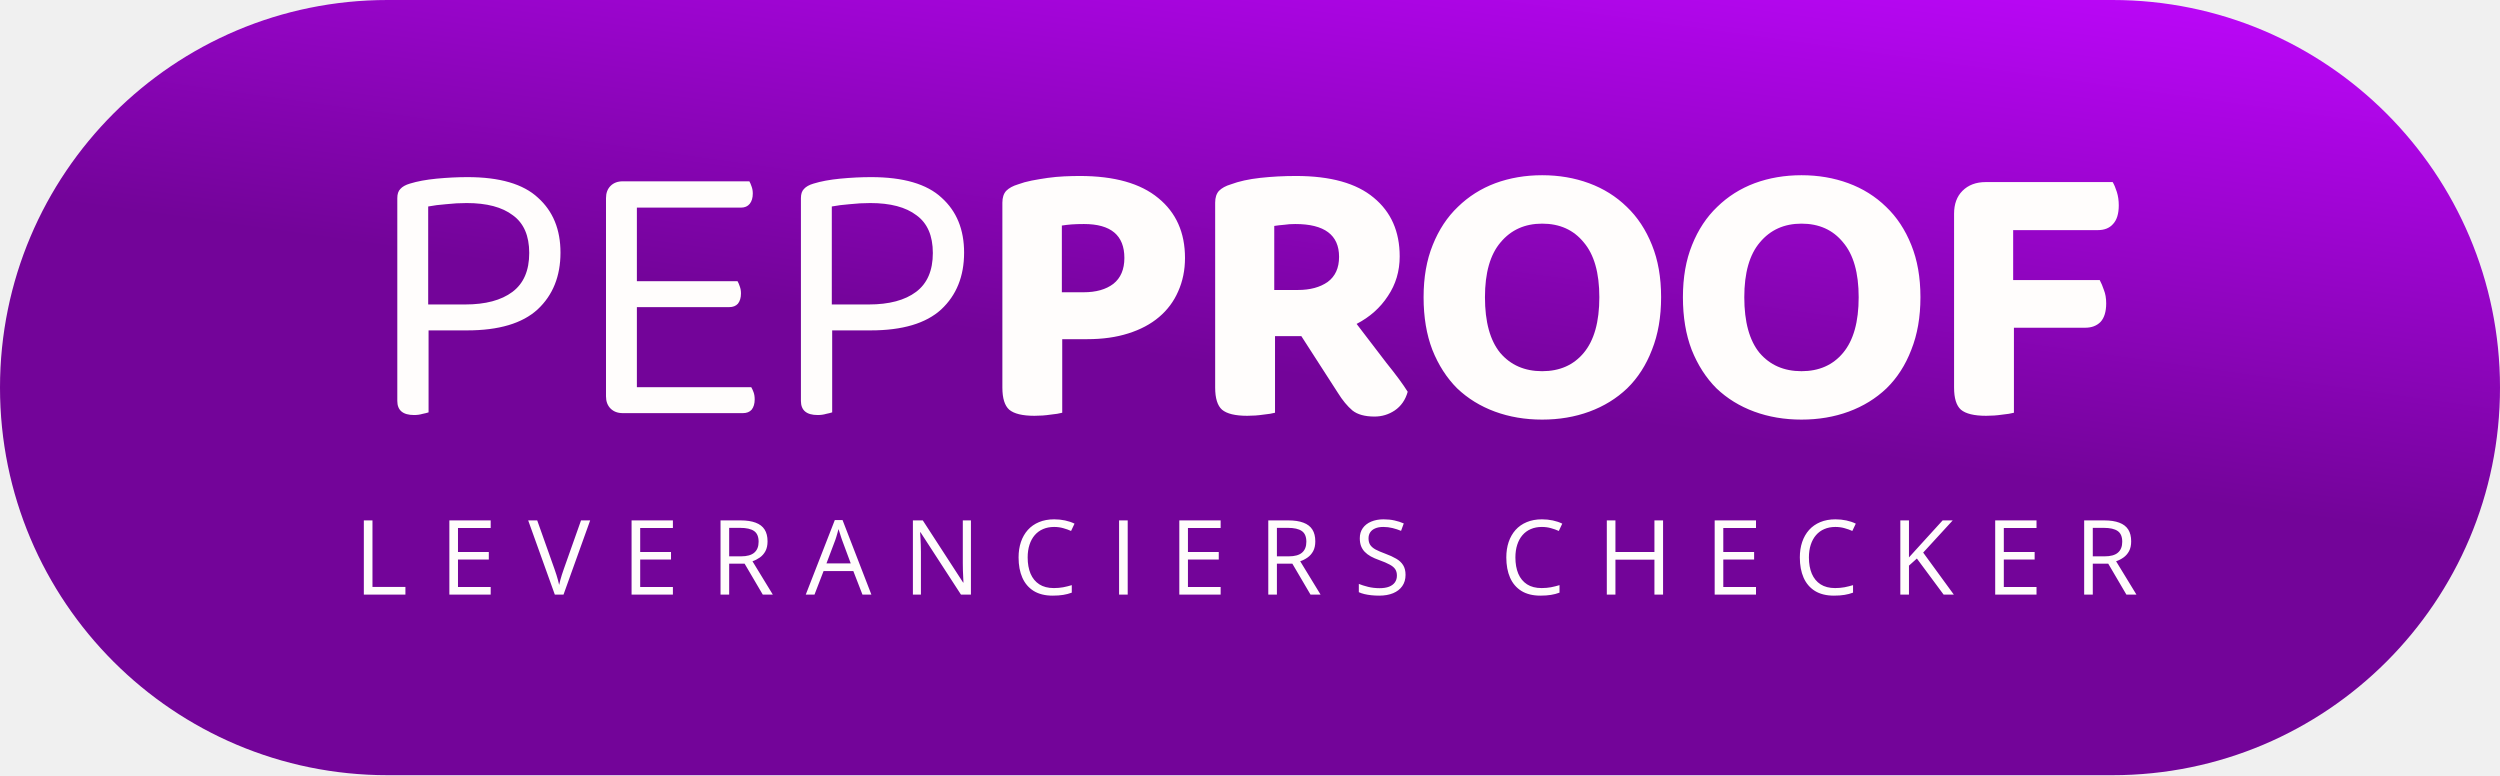
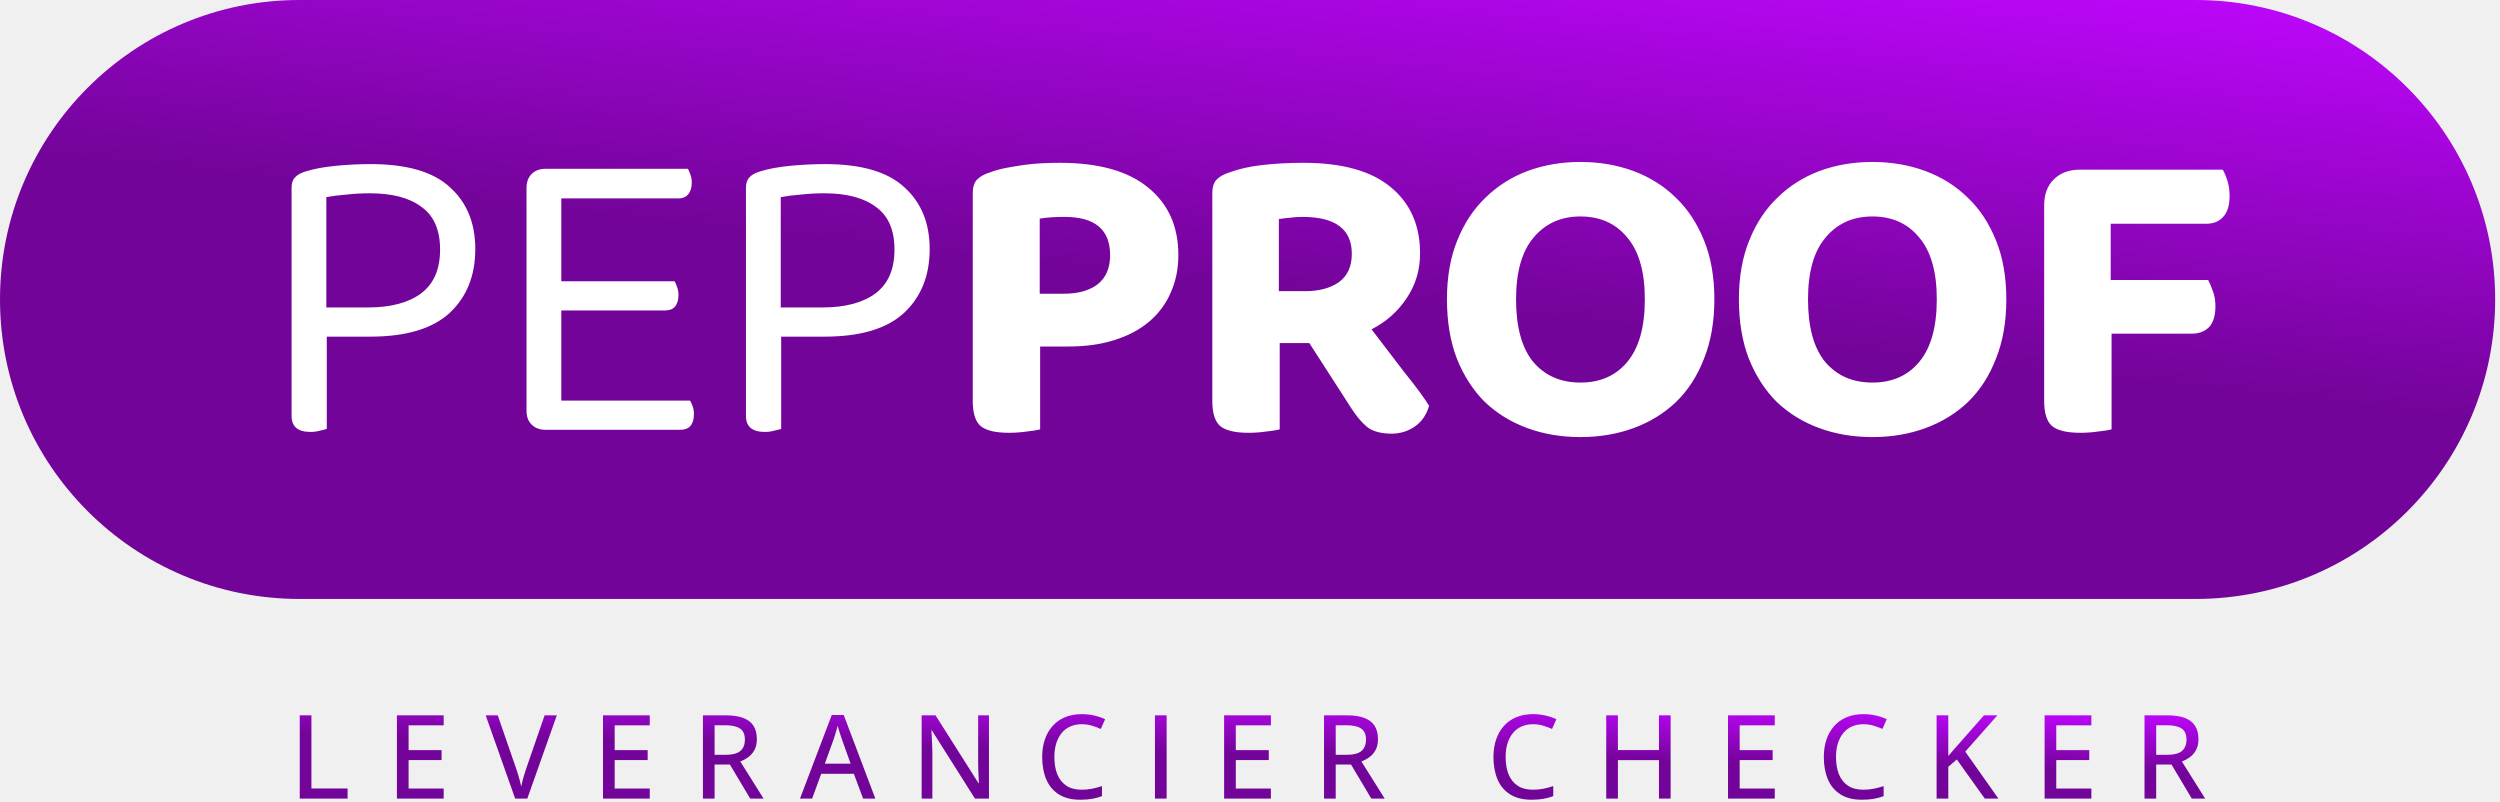
- <svg xmlns="http://www.w3.org/2000/svg" width="258" height="80" viewBox="0 0 258 80" fill="none">
-   <rect width="258" height="80" rx="40" fill="url(#paint0_linear_585_18997)" />
-   <path d="M44.228 34.096V42.556C44.071 42.608 43.861 42.661 43.599 42.713C43.336 42.792 43.048 42.831 42.733 42.831C41.579 42.831 41.002 42.346 41.002 41.376V20.443C41.002 20.024 41.107 19.709 41.317 19.499C41.526 19.263 41.854 19.079 42.3 18.948C43.061 18.712 43.979 18.542 45.054 18.437C46.156 18.332 47.218 18.279 48.242 18.279C51.573 18.279 53.999 18.988 55.52 20.404C57.068 21.794 57.842 23.683 57.842 26.07C57.842 28.509 57.055 30.464 55.481 31.933C53.907 33.375 51.481 34.096 48.202 34.096H44.228ZM48.005 31.421C50.104 31.421 51.73 30.988 52.884 30.123C54.038 29.257 54.616 27.919 54.616 26.109C54.616 24.326 54.052 23.027 52.924 22.214C51.822 21.375 50.235 20.955 48.163 20.955C47.455 20.955 46.746 20.994 46.038 21.073C45.356 21.125 44.74 21.204 44.189 21.309V31.421H48.005ZM64.27 42.635C63.746 42.635 63.326 42.477 63.011 42.163C62.697 41.848 62.539 41.428 62.539 40.903V20.443C62.539 19.919 62.697 19.499 63.011 19.184C63.326 18.87 63.746 18.712 64.27 18.712H77.333C77.412 18.843 77.491 19.027 77.569 19.263C77.648 19.473 77.688 19.709 77.688 19.971C77.688 20.417 77.583 20.771 77.373 21.034C77.163 21.296 76.861 21.427 76.468 21.427H65.726V29.021H76.114C76.192 29.152 76.271 29.336 76.35 29.572C76.428 29.782 76.468 30.018 76.468 30.28C76.468 30.726 76.363 31.08 76.153 31.342C75.943 31.578 75.641 31.696 75.248 31.696H65.726V39.959H77.53C77.609 40.09 77.688 40.261 77.766 40.471C77.845 40.681 77.884 40.93 77.884 41.218C77.884 41.664 77.779 42.018 77.569 42.281C77.36 42.517 77.058 42.635 76.665 42.635H64.27ZM85.881 34.096V42.556C85.724 42.608 85.514 42.661 85.252 42.713C84.99 42.792 84.701 42.831 84.386 42.831C83.232 42.831 82.655 42.346 82.655 41.376V20.443C82.655 20.024 82.76 19.709 82.97 19.499C83.18 19.263 83.507 19.079 83.953 18.948C84.714 18.712 85.632 18.542 86.708 18.437C87.809 18.332 88.872 18.279 89.895 18.279C93.226 18.279 95.652 18.988 97.174 20.404C98.721 21.794 99.495 23.683 99.495 26.07C99.495 28.509 98.708 30.464 97.134 31.933C95.561 33.375 93.134 34.096 89.855 34.096H85.881ZM89.659 31.421C91.757 31.421 93.383 30.988 94.537 30.123C95.692 29.257 96.269 27.919 96.269 26.109C96.269 24.326 95.705 23.027 94.577 22.214C93.475 21.375 91.888 20.955 89.816 20.955C89.108 20.955 88.4 20.994 87.691 21.073C87.009 21.125 86.393 21.204 85.842 21.309V31.421H89.659ZM109.622 35.002V42.595C109.334 42.674 108.927 42.74 108.402 42.792C107.878 42.871 107.327 42.91 106.75 42.91C105.517 42.91 104.651 42.7 104.153 42.281C103.681 41.861 103.445 41.1 103.445 39.998V20.916C103.445 20.391 103.576 19.984 103.838 19.696C104.127 19.407 104.533 19.184 105.058 19.027C105.478 18.87 105.95 18.738 106.474 18.634C107.025 18.529 107.576 18.437 108.127 18.358C108.704 18.279 109.268 18.227 109.819 18.201C110.396 18.174 110.934 18.161 111.432 18.161C114.999 18.161 117.701 18.922 119.537 20.443C121.373 21.939 122.292 23.998 122.292 26.621C122.292 27.88 122.055 29.034 121.583 30.083C121.137 31.106 120.482 31.985 119.616 32.719C118.75 33.454 117.688 34.018 116.429 34.411C115.196 34.805 113.793 35.002 112.219 35.002H109.622ZM111.825 30.162C113.111 30.162 114.134 29.873 114.894 29.296C115.655 28.693 116.036 27.801 116.036 26.621C116.036 24.286 114.645 23.119 111.865 23.119C111.393 23.119 110.973 23.132 110.606 23.158C110.265 23.184 109.924 23.224 109.583 23.276V30.162H111.825ZM144.448 26.463C144.448 27.985 144.042 29.349 143.229 30.555C142.442 31.762 141.366 32.719 140.002 33.428C141.078 34.844 142.101 36.182 143.071 37.441C144.068 38.674 144.802 39.671 145.275 40.431C145.039 41.271 144.593 41.913 143.937 42.359C143.307 42.779 142.612 42.989 141.852 42.989C140.855 42.989 140.094 42.779 139.569 42.359C139.045 41.913 138.546 41.31 138.074 40.549L134.297 34.687H131.582V42.595C131.294 42.674 130.887 42.74 130.362 42.792C129.838 42.871 129.287 42.91 128.71 42.91C127.477 42.91 126.611 42.7 126.113 42.281C125.641 41.861 125.405 41.1 125.405 39.998V20.916C125.405 20.391 125.536 19.984 125.798 19.696C126.087 19.407 126.493 19.184 127.018 19.027C127.857 18.712 128.867 18.489 130.048 18.358C131.228 18.227 132.461 18.161 133.746 18.161C137.314 18.161 139.989 18.909 141.773 20.404C143.557 21.873 144.448 23.893 144.448 26.463ZM133.943 29.926C135.202 29.926 136.225 29.65 137.012 29.1C137.799 28.523 138.192 27.657 138.192 26.503C138.192 24.247 136.684 23.119 133.668 23.119C133.248 23.119 132.867 23.145 132.526 23.198C132.185 23.224 131.844 23.263 131.503 23.316V29.926H133.943ZM171.426 30.673C171.426 32.719 171.112 34.529 170.482 36.103C169.879 37.677 169.026 39.002 167.925 40.077C166.823 41.126 165.524 41.926 164.029 42.477C162.534 43.028 160.908 43.303 159.15 43.303C157.393 43.303 155.767 43.028 154.271 42.477C152.776 41.926 151.478 41.126 150.376 40.077C149.301 39.002 148.448 37.677 147.819 36.103C147.215 34.529 146.914 32.719 146.914 30.673C146.914 28.627 147.228 26.831 147.858 25.283C148.488 23.709 149.353 22.398 150.455 21.348C151.557 20.273 152.842 19.46 154.311 18.909C155.806 18.358 157.419 18.083 159.15 18.083C160.882 18.083 162.495 18.358 163.99 18.909C165.485 19.46 166.783 20.273 167.885 21.348C168.987 22.398 169.852 23.709 170.482 25.283C171.112 26.831 171.426 28.627 171.426 30.673ZM165.052 30.673C165.052 28.155 164.515 26.267 163.439 25.008C162.39 23.722 160.96 23.08 159.15 23.08C157.367 23.08 155.937 23.722 154.862 25.008C153.786 26.267 153.248 28.155 153.248 30.673C153.248 33.218 153.773 35.133 154.822 36.418C155.898 37.677 157.34 38.307 159.15 38.307C160.96 38.307 162.39 37.677 163.439 36.418C164.515 35.133 165.052 33.218 165.052 30.673ZM198.189 30.673C198.189 32.719 197.875 34.529 197.245 36.103C196.642 37.677 195.789 39.002 194.688 40.077C193.586 41.126 192.287 41.926 190.792 42.477C189.297 43.028 187.671 43.303 185.913 43.303C184.156 43.303 182.53 43.028 181.034 42.477C179.539 41.926 178.241 41.126 177.139 40.077C176.064 39.002 175.211 37.677 174.582 36.103C173.978 34.529 173.677 32.719 173.677 30.673C173.677 28.627 173.991 26.831 174.621 25.283C175.251 23.709 176.116 22.398 177.218 21.348C178.32 20.273 179.605 19.46 181.074 18.909C182.569 18.358 184.182 18.083 185.913 18.083C187.645 18.083 189.258 18.358 190.753 18.909C192.248 19.46 193.547 20.273 194.648 21.348C195.75 22.398 196.616 23.709 197.245 25.283C197.875 26.831 198.189 28.627 198.189 30.673ZM191.815 30.673C191.815 28.155 191.278 26.267 190.202 25.008C189.153 23.722 187.723 23.08 185.913 23.08C184.13 23.08 182.7 23.722 181.625 25.008C180.549 26.267 180.011 28.155 180.011 30.673C180.011 33.218 180.536 35.133 181.585 36.418C182.661 37.677 184.103 38.307 185.913 38.307C187.723 38.307 189.153 37.677 190.202 36.418C191.278 35.133 191.815 33.218 191.815 30.673ZM218.028 18.791C218.185 19.053 218.329 19.394 218.46 19.814C218.591 20.234 218.657 20.693 218.657 21.191C218.657 22.057 218.46 22.699 218.067 23.119C217.7 23.539 217.175 23.748 216.493 23.748H207.758V28.903H216.69C216.847 29.191 216.991 29.532 217.123 29.926C217.28 30.319 217.359 30.778 217.359 31.303C217.359 32.169 217.162 32.811 216.768 33.231C216.375 33.624 215.85 33.821 215.195 33.821H207.837V42.595C207.548 42.674 207.142 42.74 206.617 42.792C206.093 42.871 205.542 42.91 204.965 42.91C203.732 42.91 202.866 42.7 202.368 42.281C201.896 41.861 201.66 41.1 201.66 39.998V22.057C201.66 21.06 201.948 20.273 202.525 19.696C203.128 19.093 203.928 18.791 204.925 18.791H218.028Z" fill="#FFFDFC" />
-   <path d="M37.548 61.365V53.705H38.439V60.569H41.839V61.365H37.548ZM50.639 61.365H46.374V53.705H50.639V54.491H47.264V56.969H50.445V57.745H47.264V60.579H50.639V61.365ZM60.905 53.705L58.154 61.365H57.258L54.508 53.705H55.44L57.232 58.751C57.306 58.953 57.37 59.147 57.426 59.332C57.485 59.517 57.538 59.696 57.583 59.867C57.629 60.038 57.669 60.204 57.704 60.365C57.739 60.204 57.779 60.038 57.824 59.867C57.87 59.692 57.922 59.512 57.981 59.327C58.041 59.139 58.107 58.941 58.181 58.735L59.962 53.705H60.905ZM69.443 61.365H65.178V53.705H69.443V54.491H66.068V56.969H69.249V57.745H66.068V60.579H69.443V61.365ZM76.429 53.705C77.058 53.705 77.577 53.784 77.985 53.941C78.397 54.094 78.705 54.33 78.907 54.648C79.11 54.966 79.211 55.371 79.211 55.864C79.211 56.269 79.138 56.608 78.991 56.88C78.845 57.149 78.653 57.367 78.415 57.535C78.177 57.703 77.924 57.832 77.655 57.923L79.756 61.365H78.719L76.843 58.169H75.25V61.365H74.359V53.705H76.429ZM76.377 54.475H75.25V57.415H76.466C77.091 57.415 77.55 57.287 77.844 57.032C78.141 56.777 78.289 56.402 78.289 55.906C78.289 55.385 78.132 55.017 77.818 54.8C77.507 54.584 77.026 54.475 76.377 54.475ZM89.006 61.365L88.063 58.934H84.993L84.055 61.365H83.154L86.151 53.674H86.952L89.928 61.365H89.006ZM87.796 58.143L86.9 55.727C86.879 55.665 86.844 55.562 86.795 55.418C86.75 55.275 86.703 55.127 86.654 54.973C86.605 54.819 86.565 54.695 86.533 54.601C86.498 54.744 86.46 54.887 86.418 55.031C86.38 55.17 86.341 55.301 86.303 55.424C86.264 55.542 86.231 55.644 86.203 55.727L85.291 58.143H87.796ZM100.2 61.365H99.173L94.997 54.931H94.955C94.966 55.102 94.978 55.298 94.992 55.518C95.006 55.734 95.017 55.967 95.024 56.215C95.034 56.459 95.039 56.709 95.039 56.964V61.365H94.211V53.705H95.233L99.393 60.118H99.43C99.423 59.996 99.414 59.823 99.404 59.6C99.393 59.373 99.383 59.13 99.373 58.871C99.365 58.609 99.362 58.367 99.362 58.143V53.705H100.2V61.365ZM108.785 54.381C108.362 54.381 107.982 54.454 107.643 54.601C107.307 54.744 107.021 54.954 106.783 55.23C106.549 55.502 106.369 55.832 106.244 56.22C106.118 56.608 106.055 57.044 106.055 57.53C106.055 58.173 106.155 58.732 106.354 59.207C106.556 59.678 106.857 60.043 107.255 60.302C107.657 60.56 108.158 60.689 108.759 60.689C109.101 60.689 109.422 60.661 109.723 60.606C110.027 60.546 110.322 60.473 110.608 60.386V61.161C110.329 61.266 110.035 61.343 109.728 61.392C109.421 61.444 109.056 61.47 108.633 61.47C107.854 61.47 107.203 61.309 106.679 60.988C106.158 60.663 105.767 60.206 105.505 59.615C105.246 59.025 105.117 58.328 105.117 57.525C105.117 56.945 105.198 56.416 105.358 55.937C105.522 55.455 105.76 55.039 106.071 54.69C106.385 54.341 106.769 54.072 107.224 53.883C107.681 53.691 108.205 53.595 108.795 53.595C109.183 53.595 109.557 53.633 109.917 53.71C110.276 53.787 110.601 53.897 110.891 54.04L110.535 54.795C110.29 54.683 110.021 54.587 109.728 54.507C109.438 54.423 109.124 54.381 108.785 54.381ZM115.489 61.365V53.705H116.379V61.365H115.489ZM125.97 61.365H121.705V53.705H125.97V54.491H122.596V56.969H125.776V57.745H122.596V60.579H125.97V61.365ZM132.956 53.705C133.585 53.705 134.104 53.784 134.513 53.941C134.925 54.094 135.232 54.33 135.435 54.648C135.637 54.966 135.739 55.371 135.739 55.864C135.739 56.269 135.665 56.608 135.519 56.88C135.372 57.149 135.18 57.367 134.942 57.535C134.705 57.703 134.451 57.832 134.182 57.923L136.284 61.365H135.246L133.37 58.169H131.777V61.365H130.887V53.705H132.956ZM132.904 54.475H131.777V57.415H132.993C133.618 57.415 134.078 57.287 134.371 57.032C134.668 56.777 134.816 56.402 134.816 55.906C134.816 55.385 134.659 55.017 134.345 54.8C134.034 54.584 133.554 54.475 132.904 54.475ZM145.052 59.327C145.052 59.781 144.938 60.169 144.711 60.49C144.487 60.808 144.173 61.051 143.768 61.219C143.363 61.386 142.886 61.47 142.337 61.47C142.048 61.47 141.773 61.456 141.515 61.428C141.256 61.4 141.019 61.36 140.802 61.308C140.586 61.255 140.395 61.191 140.231 61.114V60.26C140.493 60.368 140.813 60.469 141.19 60.564C141.567 60.654 141.962 60.7 142.374 60.7C142.758 60.7 143.083 60.649 143.349 60.548C143.614 60.443 143.815 60.295 143.951 60.103C144.091 59.907 144.161 59.673 144.161 59.401C144.161 59.139 144.103 58.92 143.988 58.745C143.873 58.567 143.681 58.407 143.412 58.264C143.146 58.117 142.783 57.961 142.322 57.797C141.997 57.682 141.71 57.556 141.462 57.42C141.214 57.28 141.007 57.123 140.839 56.948C140.671 56.774 140.544 56.571 140.456 56.34C140.373 56.11 140.331 55.846 140.331 55.549C140.331 55.141 140.434 54.791 140.64 54.501C140.849 54.208 141.138 53.984 141.504 53.831C141.875 53.674 142.299 53.595 142.778 53.595C143.186 53.595 143.564 53.633 143.909 53.71C144.259 53.787 144.578 53.89 144.868 54.019L144.59 54.784C144.315 54.669 144.021 54.573 143.71 54.496C143.403 54.419 143.085 54.381 142.757 54.381C142.428 54.381 142.151 54.43 141.924 54.528C141.7 54.622 141.529 54.756 141.41 54.931C141.291 55.106 141.232 55.314 141.232 55.555C141.232 55.824 141.288 56.047 141.4 56.225C141.515 56.403 141.696 56.562 141.944 56.702C142.196 56.838 142.528 56.981 142.94 57.132C143.391 57.296 143.773 57.471 144.087 57.656C144.402 57.837 144.641 58.061 144.805 58.326C144.969 58.588 145.052 58.922 145.052 59.327ZM159.119 54.381C158.696 54.381 158.316 54.454 157.977 54.601C157.641 54.744 157.355 54.954 157.117 55.23C156.883 55.502 156.703 55.832 156.578 56.22C156.452 56.608 156.389 57.044 156.389 57.53C156.389 58.173 156.489 58.732 156.688 59.207C156.89 59.678 157.191 60.043 157.589 60.302C157.991 60.56 158.492 60.689 159.093 60.689C159.435 60.689 159.756 60.661 160.057 60.606C160.361 60.546 160.656 60.473 160.942 60.386V61.161C160.663 61.266 160.369 61.343 160.062 61.392C159.755 61.444 159.39 61.47 158.967 61.47C158.188 61.47 157.537 61.309 157.013 60.988C156.492 60.663 156.101 60.206 155.839 59.615C155.58 59.025 155.451 58.328 155.451 57.525C155.451 56.945 155.532 56.416 155.692 55.937C155.856 55.455 156.094 55.039 156.405 54.69C156.719 54.341 157.103 54.072 157.558 53.883C158.015 53.691 158.539 53.595 159.129 53.595C159.517 53.595 159.891 53.633 160.251 53.71C160.61 53.787 160.935 53.897 161.225 54.04L160.869 54.795C160.624 54.683 160.356 54.587 160.062 54.507C159.772 54.423 159.458 54.381 159.119 54.381ZM171.628 61.365H170.737V57.755H166.713V61.365H165.823V53.705H166.713V56.969H170.737V53.705H171.628V61.365ZM181.219 61.365H176.954V53.705H181.219V54.491H177.844V56.969H181.025V57.745H177.844V60.579H181.219V61.365ZM189.41 54.381C188.988 54.381 188.607 54.454 188.268 54.601C187.933 54.744 187.646 54.954 187.409 55.23C187.175 55.502 186.995 55.832 186.869 56.22C186.743 56.608 186.68 57.044 186.68 57.53C186.68 58.173 186.78 58.732 186.979 59.207C187.182 59.678 187.482 60.043 187.88 60.302C188.282 60.56 188.783 60.689 189.384 60.689C189.726 60.689 190.048 60.661 190.348 60.606C190.652 60.546 190.947 60.473 191.234 60.386V61.161C190.954 61.266 190.661 61.343 190.353 61.392C190.046 61.444 189.681 61.47 189.258 61.47C188.479 61.47 187.828 61.309 187.304 60.988C186.784 60.663 186.392 60.206 186.13 59.615C185.872 59.025 185.743 58.328 185.743 57.525C185.743 56.945 185.823 56.416 185.984 55.937C186.148 55.455 186.385 55.039 186.696 54.69C187.011 54.341 187.395 54.072 187.849 53.883C188.306 53.691 188.83 53.595 189.421 53.595C189.809 53.595 190.182 53.633 190.542 53.71C190.902 53.787 191.227 53.897 191.517 54.04L191.16 54.795C190.916 54.683 190.647 54.587 190.353 54.507C190.064 54.423 189.749 54.381 189.41 54.381ZM201.636 61.365H200.583L197.822 57.64L197.005 58.373V61.365H196.114V53.705H197.005V57.525C197.204 57.298 197.408 57.072 197.618 56.849C197.827 56.622 198.035 56.393 198.241 56.162L200.479 53.705H201.521L198.472 57.027L201.636 61.365ZM210.169 61.365H205.904V53.705H210.169V54.491H206.794V56.969H209.975V57.745H206.794V60.579H210.169V61.365ZM217.155 53.705C217.784 53.705 218.303 53.784 218.711 53.941C219.124 54.094 219.431 54.33 219.634 54.648C219.836 54.966 219.937 55.371 219.937 55.864C219.937 56.269 219.864 56.608 219.717 56.88C219.571 57.149 219.379 57.367 219.141 57.535C218.904 57.703 218.65 57.832 218.381 57.923L220.482 61.365H219.445L217.569 58.169H215.976V61.365H215.086V53.705H217.155ZM217.103 54.475H215.976V57.415H217.192C217.817 57.415 218.277 57.287 218.57 57.032C218.867 56.777 219.015 56.402 219.015 55.906C219.015 55.385 218.858 55.017 218.544 54.8C218.233 54.584 217.753 54.475 217.103 54.475Z" fill="#FFFDFC" />
+ <svg xmlns="http://www.w3.org/2000/svg" width="259" height="83" viewBox="0 0 259 83" fill="none">
+   <rect width="258.5" height="62.051" rx="31.025" fill="url(#paint0_linear_1240_3032)" />
+   <path d="M33.854 34.876V44.437C33.676 44.496 33.439 44.555 33.142 44.614C32.846 44.703 32.52 44.748 32.164 44.748C30.86 44.748 30.208 44.199 30.208 43.102V19.446C30.208 18.971 30.326 18.616 30.563 18.378C30.8 18.112 31.171 17.904 31.675 17.756C32.535 17.489 33.572 17.297 34.788 17.178C36.033 17.059 37.233 17 38.39 17C42.154 17 44.897 17.8 46.616 19.401C48.365 20.973 49.24 23.107 49.24 25.805C49.24 28.562 48.35 30.77 46.572 32.43C44.793 34.061 42.051 34.876 38.345 34.876H33.854ZM38.123 31.852C40.494 31.852 42.332 31.363 43.637 30.385C44.941 29.407 45.593 27.895 45.593 25.849C45.593 23.833 44.956 22.366 43.681 21.447C42.436 20.498 40.643 20.024 38.301 20.024C37.5 20.024 36.7 20.068 35.899 20.157C35.129 20.216 34.432 20.305 33.809 20.424V31.852H38.123ZM56.505 44.525C55.912 44.525 55.438 44.347 55.082 43.992C54.726 43.636 54.548 43.162 54.548 42.569V19.446C54.548 18.853 54.726 18.378 55.082 18.023C55.438 17.667 55.912 17.489 56.505 17.489H71.268C71.357 17.637 71.446 17.845 71.535 18.112C71.624 18.349 71.668 18.616 71.668 18.912C71.668 19.416 71.55 19.816 71.312 20.113C71.075 20.409 70.734 20.557 70.29 20.557H58.15V29.14H69.89C69.978 29.288 70.067 29.495 70.156 29.762C70.245 29.999 70.29 30.266 70.29 30.563C70.29 31.067 70.171 31.467 69.934 31.763C69.697 32.03 69.356 32.163 68.911 32.163H58.15V41.502H71.49C71.579 41.65 71.668 41.843 71.757 42.08C71.846 42.317 71.891 42.599 71.891 42.925C71.891 43.428 71.772 43.829 71.535 44.125C71.298 44.392 70.957 44.525 70.512 44.525H56.505ZM80.929 34.876V44.437C80.751 44.496 80.514 44.555 80.217 44.614C79.921 44.703 79.595 44.748 79.239 44.748C77.934 44.748 77.282 44.199 77.282 43.102V19.446C77.282 18.971 77.401 18.616 77.638 18.378C77.875 18.112 78.246 17.904 78.75 17.756C79.609 17.489 80.647 17.297 81.862 17.178C83.108 17.059 84.308 17 85.464 17C89.229 17 91.971 17.8 93.691 19.401C95.44 20.973 96.314 23.107 96.314 25.805C96.314 28.562 95.425 30.77 93.646 32.43C91.868 34.061 89.125 34.876 85.42 34.876H80.929ZM85.198 31.852C87.569 31.852 89.407 31.363 90.711 30.385C92.016 29.407 92.668 27.895 92.668 25.849C92.668 23.833 92.031 22.366 90.756 21.447C89.511 20.498 87.717 20.024 85.375 20.024C84.575 20.024 83.775 20.068 82.974 20.157C82.203 20.216 81.507 20.305 80.884 20.424V31.852H85.198ZM107.759 35.899V44.481C107.433 44.57 106.974 44.644 106.381 44.703C105.788 44.792 105.166 44.837 104.513 44.837C103.12 44.837 102.142 44.599 101.579 44.125C101.045 43.651 100.778 42.791 100.778 41.546V19.979C100.778 19.387 100.926 18.927 101.223 18.601C101.549 18.275 102.008 18.023 102.601 17.845C103.076 17.667 103.609 17.519 104.202 17.4C104.825 17.282 105.447 17.178 106.07 17.089C106.722 17 107.359 16.941 107.982 16.911C108.634 16.881 109.242 16.867 109.805 16.867C113.837 16.867 116.89 17.726 118.965 19.446C121.04 21.136 122.078 23.463 122.078 26.427C122.078 27.85 121.811 29.154 121.278 30.34C120.774 31.496 120.032 32.489 119.054 33.32C118.076 34.15 116.875 34.787 115.452 35.232C114.059 35.676 112.473 35.899 110.694 35.899H107.759ZM110.25 30.429C111.702 30.429 112.858 30.103 113.718 29.451C114.578 28.769 115.008 27.761 115.008 26.427C115.008 23.789 113.436 22.47 110.294 22.47C109.761 22.47 109.286 22.484 108.871 22.514C108.486 22.544 108.1 22.588 107.715 22.647V30.429H110.25ZM147.119 26.249C147.119 27.969 146.659 29.51 145.74 30.874C144.851 32.238 143.635 33.32 142.094 34.12C143.309 35.721 144.465 37.233 145.562 38.656C146.689 40.049 147.519 41.175 148.053 42.035C147.786 42.984 147.282 43.71 146.541 44.214C145.829 44.688 145.044 44.926 144.184 44.926C143.057 44.926 142.198 44.688 141.605 44.214C141.012 43.71 140.449 43.028 139.915 42.169L135.646 35.543H132.578V44.481C132.252 44.57 131.792 44.644 131.199 44.703C130.606 44.792 129.984 44.837 129.332 44.837C127.938 44.837 126.96 44.599 126.397 44.125C125.863 43.651 125.596 42.791 125.596 41.546V19.979C125.596 19.387 125.745 18.927 126.041 18.601C126.367 18.275 126.827 18.023 127.42 17.845C128.368 17.489 129.51 17.237 130.844 17.089C132.178 16.941 133.571 16.867 135.024 16.867C139.055 16.867 142.079 17.712 144.095 19.401C146.111 21.061 147.119 23.344 147.119 26.249ZM135.246 30.162C136.669 30.162 137.825 29.851 138.714 29.229C139.604 28.576 140.048 27.598 140.048 26.294C140.048 23.744 138.344 22.47 134.935 22.47C134.46 22.47 134.03 22.499 133.645 22.558C133.26 22.588 132.874 22.633 132.489 22.692V30.162H135.246ZM177.608 31.007C177.608 33.32 177.252 35.365 176.541 37.144C175.859 38.922 174.896 40.42 173.65 41.635C172.405 42.821 170.938 43.725 169.248 44.347C167.558 44.97 165.72 45.281 163.734 45.281C161.748 45.281 159.91 44.97 158.22 44.347C156.531 43.725 155.063 42.821 153.818 41.635C152.603 40.42 151.639 38.922 150.928 37.144C150.246 35.365 149.905 33.32 149.905 31.007C149.905 28.695 150.261 26.664 150.972 24.915C151.684 23.137 152.662 21.654 153.907 20.468C155.152 19.253 156.605 18.334 158.265 17.712C159.955 17.089 161.778 16.778 163.734 16.778C165.691 16.778 167.514 17.089 169.204 17.712C170.894 18.334 172.361 19.253 173.606 20.468C174.851 21.654 175.829 23.137 176.541 24.915C177.252 26.664 177.608 28.695 177.608 31.007ZM170.404 31.007C170.404 28.161 169.797 26.027 168.581 24.604C167.395 23.151 165.78 22.425 163.734 22.425C161.718 22.425 160.103 23.151 158.887 24.604C157.672 26.027 157.064 28.161 157.064 31.007C157.064 33.883 157.657 36.047 158.843 37.499C160.058 38.922 161.689 39.634 163.734 39.634C165.78 39.634 167.395 38.922 168.581 37.499C169.797 36.047 170.404 33.883 170.404 31.007ZM207.855 31.007C207.855 33.32 207.499 35.365 206.787 37.144C206.106 38.922 205.142 40.42 203.897 41.635C202.652 42.821 201.185 43.725 199.495 44.347C197.805 44.97 195.967 45.281 193.981 45.281C191.995 45.281 190.157 44.97 188.467 44.347C186.777 43.725 185.31 42.821 184.065 41.635C182.849 40.42 181.886 38.922 181.174 37.144C180.492 35.365 180.151 33.32 180.151 31.007C180.151 28.695 180.507 26.664 181.219 24.915C181.93 23.137 182.908 21.654 184.153 20.468C185.399 19.253 186.851 18.334 188.511 17.712C190.201 17.089 192.024 16.778 193.981 16.778C195.937 16.778 197.761 17.089 199.45 17.712C201.14 18.334 202.607 19.253 203.853 20.468C205.098 21.654 206.076 23.137 206.787 24.915C207.499 26.664 207.855 28.695 207.855 31.007ZM200.651 31.007C200.651 28.161 200.043 26.027 198.828 24.604C197.642 23.151 196.026 22.425 193.981 22.425C191.965 22.425 190.349 23.151 189.134 24.604C187.918 26.027 187.311 28.161 187.311 31.007C187.311 33.883 187.904 36.047 189.089 37.499C190.305 38.922 191.935 39.634 193.981 39.634C196.026 39.634 197.642 38.922 198.828 37.499C200.043 36.047 200.651 33.883 200.651 31.007ZM230.275 17.578C230.453 17.875 230.616 18.26 230.764 18.734C230.912 19.209 230.986 19.727 230.986 20.291C230.986 21.269 230.764 21.995 230.319 22.47C229.904 22.944 229.311 23.181 228.541 23.181H218.669V29.006H228.763C228.941 29.332 229.104 29.718 229.252 30.162C229.43 30.607 229.519 31.126 229.519 31.719C229.519 32.697 229.297 33.423 228.852 33.898C228.407 34.342 227.814 34.565 227.073 34.565H218.758V44.481C218.432 44.57 217.972 44.644 217.379 44.703C216.786 44.792 216.164 44.837 215.512 44.837C214.118 44.837 213.14 44.599 212.577 44.125C212.043 43.651 211.776 42.791 211.776 41.546V21.269C211.776 20.142 212.103 19.253 212.755 18.601C213.437 17.919 214.341 17.578 215.467 17.578H230.275Z" fill="white" />
+   <path d="M31.054 82.734V74.109H32.263V81.684H36.01V82.734H31.054ZM45.965 82.734H41.121V74.109H45.965V75.147H42.331V77.714H45.747V78.74H42.331V81.69H45.965V82.734ZM57.685 74.109L54.629 82.734H53.372L50.316 74.109H51.567L53.484 79.655C53.555 79.847 53.622 80.052 53.685 80.268C53.748 80.481 53.807 80.693 53.862 80.906C53.917 81.118 53.962 81.312 53.997 81.49C54.033 81.312 54.076 81.118 54.127 80.906C54.182 80.693 54.243 80.479 54.31 80.262C54.377 80.042 54.444 79.834 54.511 79.637L56.422 74.109H57.685ZM67.316 82.734H62.472V74.109H67.316V75.147H63.681V77.714H67.098V78.74H63.681V81.69H67.316V82.734ZM75.201 74.109C75.928 74.109 76.528 74.199 77 74.38C77.476 74.557 77.83 74.829 78.062 75.194C78.294 75.556 78.41 76.016 78.41 76.575C78.41 77.015 78.329 77.387 78.168 77.69C78.007 77.993 77.795 78.241 77.531 78.433C77.272 78.626 76.992 78.778 76.693 78.888L79.106 82.734H77.72L75.62 79.206H74.032V82.734H72.823V74.109H75.201ZM75.124 75.135H74.032V78.197H75.207C75.887 78.197 76.385 78.066 76.699 77.802C77.014 77.535 77.171 77.141 77.171 76.622C77.171 76.083 77.004 75.702 76.67 75.478C76.335 75.249 75.82 75.135 75.124 75.135ZM89.416 82.734L88.46 80.168H85.079L84.135 82.734H82.879L86.171 74.073H87.41L90.684 82.734H89.416ZM88.124 79.118L87.215 76.575C87.188 76.488 87.144 76.359 87.085 76.186C87.03 76.012 86.973 75.834 86.914 75.649C86.859 75.464 86.814 75.31 86.779 75.188C86.739 75.35 86.694 75.521 86.643 75.702C86.592 75.879 86.541 76.046 86.49 76.203C86.442 76.357 86.403 76.481 86.372 76.575L85.451 79.118H88.124ZM102.457 82.734H101.006L96.54 75.666H96.492C96.504 75.879 96.518 76.113 96.534 76.368C96.549 76.62 96.561 76.886 96.569 77.165C96.581 77.44 96.589 77.719 96.593 78.003V82.734H95.483V74.109H96.923L101.372 81.141H101.413C101.405 80.968 101.395 80.754 101.383 80.498C101.372 80.243 101.36 79.973 101.348 79.69C101.34 79.403 101.336 79.132 101.336 78.876V74.109H102.457V82.734ZM112.076 75.029C111.632 75.029 111.233 75.108 110.879 75.265C110.529 75.418 110.232 75.645 109.988 75.944C109.744 76.239 109.557 76.595 109.427 77.011C109.298 77.428 109.233 77.898 109.233 78.422C109.233 79.118 109.335 79.72 109.539 80.227C109.748 80.734 110.061 81.126 110.478 81.401C110.894 81.676 111.42 81.814 112.053 81.814C112.43 81.814 112.79 81.781 113.133 81.714C113.479 81.643 113.823 81.552 114.165 81.442V82.481C113.835 82.607 113.492 82.699 113.138 82.758C112.788 82.821 112.377 82.852 111.905 82.852C111.024 82.852 110.291 82.669 109.705 82.304C109.123 81.938 108.688 81.425 108.401 80.764C108.114 80.099 107.97 79.316 107.97 78.416C107.97 77.763 108.061 77.167 108.241 76.628C108.422 76.085 108.688 75.617 109.038 75.224C109.388 74.826 109.817 74.522 110.324 74.309C110.835 74.093 111.424 73.985 112.088 73.985C112.521 73.985 112.942 74.032 113.351 74.126C113.764 74.217 114.143 74.345 114.49 74.51L114.041 75.519C113.754 75.389 113.445 75.275 113.115 75.177C112.788 75.078 112.442 75.029 112.076 75.029ZM119.654 82.734V74.109H120.864V82.734H119.654ZM131.663 82.734H126.819V74.109H131.663V75.147H128.029V77.714H131.445V78.74H128.029V81.69H131.663V82.734ZM139.548 74.109C140.275 74.109 140.875 74.199 141.347 74.38C141.823 74.557 142.177 74.829 142.409 75.194C142.641 75.556 142.757 76.016 142.757 76.575C142.757 77.015 142.677 77.387 142.515 77.69C142.354 77.993 142.142 78.241 141.878 78.433C141.619 78.626 141.339 78.778 141.04 78.888L143.454 82.734H142.067L139.967 79.206H138.38V82.734H137.17V74.109H139.548ZM139.471 75.135H138.38V78.197H139.554C140.234 78.197 140.732 78.066 141.046 77.802C141.361 77.535 141.518 77.141 141.518 76.622C141.518 76.083 141.351 75.702 141.017 75.478C140.683 75.249 140.167 75.135 139.471 75.135ZM158.828 75.029C158.383 75.029 157.984 75.108 157.63 75.265C157.28 75.418 156.983 75.645 156.739 75.944C156.495 76.239 156.308 76.595 156.179 77.011C156.049 77.428 155.984 77.898 155.984 78.422C155.984 79.118 156.086 79.72 156.291 80.227C156.499 80.734 156.812 81.126 157.229 81.401C157.646 81.676 158.171 81.814 158.804 81.814C159.182 81.814 159.542 81.781 159.884 81.714C160.23 81.643 160.574 81.552 160.916 81.442V82.481C160.586 82.607 160.244 82.699 159.89 82.758C159.54 82.821 159.129 82.852 158.657 82.852C157.775 82.852 157.042 82.669 156.456 82.304C155.874 81.938 155.439 81.425 155.152 80.764C154.865 80.099 154.721 79.316 154.721 78.416C154.721 77.763 154.812 77.167 154.993 76.628C155.174 76.085 155.439 75.617 155.789 75.224C156.139 74.826 156.568 74.522 157.075 74.309C157.587 74.093 158.175 73.985 158.839 73.985C159.272 73.985 159.693 74.032 160.102 74.126C160.515 74.217 160.895 74.345 161.241 74.51L160.792 75.519C160.505 75.389 160.196 75.275 159.866 75.177C159.54 75.078 159.193 75.029 158.828 75.029ZM173.078 82.734H171.869V78.752H167.615V82.734H166.406V74.109H167.615V77.708H171.869V74.109H173.078V82.734ZM183.866 82.734H179.022V74.109H183.866V75.147H180.231V77.714H183.648V78.74H180.231V81.69H183.866V82.734ZM193.054 75.029C192.61 75.029 192.211 75.108 191.857 75.265C191.507 75.418 191.21 75.645 190.966 75.944C190.722 76.239 190.535 76.595 190.405 77.011C190.275 77.428 190.211 77.898 190.211 78.422C190.211 79.118 190.313 79.72 190.517 80.227C190.726 80.734 191.039 81.126 191.455 81.401C191.872 81.676 192.398 81.814 193.031 81.814C193.408 81.814 193.768 81.781 194.11 81.714C194.457 81.643 194.801 81.552 195.143 81.442V82.481C194.813 82.607 194.47 82.699 194.116 82.758C193.766 82.821 193.355 82.852 192.883 82.852C192.002 82.852 191.269 82.669 190.683 82.304C190.1 81.938 189.666 81.425 189.379 80.764C189.092 80.099 188.948 79.316 188.948 78.416C188.948 77.763 189.038 77.167 189.219 76.628C189.4 76.085 189.666 75.617 190.016 75.224C190.366 74.826 190.795 74.522 191.302 74.309C191.813 74.093 192.401 73.985 193.066 73.985C193.499 73.985 193.92 74.032 194.329 74.126C194.742 74.217 195.121 74.345 195.467 74.51L195.019 75.519C194.732 75.389 194.423 75.275 194.093 75.177C193.766 75.078 193.42 75.029 193.054 75.029ZM207.034 82.734H205.624L202.727 78.681L201.842 79.436V82.734H200.632V74.109H201.842V78.321C202.042 78.085 202.245 77.851 202.449 77.619C202.658 77.387 202.864 77.153 203.069 76.917L205.541 74.109H206.928L203.6 77.867L207.034 82.734ZM216.665 82.734H211.821V74.109H216.665V75.147H213.03V77.714H216.446V78.74H213.03V81.69H216.665V82.734ZM224.549 74.109C225.277 74.109 225.877 74.199 226.349 74.38C226.825 74.557 227.179 74.829 227.411 75.194C227.643 75.556 227.759 76.016 227.759 76.575C227.759 77.015 227.678 77.387 227.517 77.69C227.356 77.993 227.143 78.241 226.88 78.433C226.62 78.626 226.341 78.778 226.042 78.888L228.455 82.734H227.069L224.968 79.206H223.381V82.734H222.172V74.109H224.549ZM224.473 75.135H223.381V78.197H224.555C225.236 78.197 225.733 78.066 226.048 77.802C226.363 77.535 226.52 77.141 226.52 76.622C226.52 76.083 226.353 75.702 226.019 75.478C225.684 75.249 225.169 75.135 224.473 75.135Z" fill="url(#paint1_linear_1240_3032)" />
  <defs>
-     <linearGradient id="paint0_linear_585_18997" x1="6.96816e-06" y1="80" x2="19.424" y2="-58.459" gradientUnits="userSpaceOnUse">
+     <linearGradient id="paint0_linear_1240_3032" x1="6.98166e-06" y1="62.051" x2="11.754" y2="-46.18" gradientUnits="userSpaceOnUse">
+       <stop offset="0.425" stop-color="#730499" />
+       <stop offset="0.819" stop-color="#C006FF" />
+     </linearGradient>
+     <linearGradient id="paint1_linear_1240_3032" x1="29.75" y1="82.734" x2="30.075" y2="66.858" gradientUnits="userSpaceOnUse">
      <stop offset="0.425" stop-color="#730499" />
      <stop offset="0.819" stop-color="#C006FF" />
    </linearGradient>
  </defs>
</svg>
